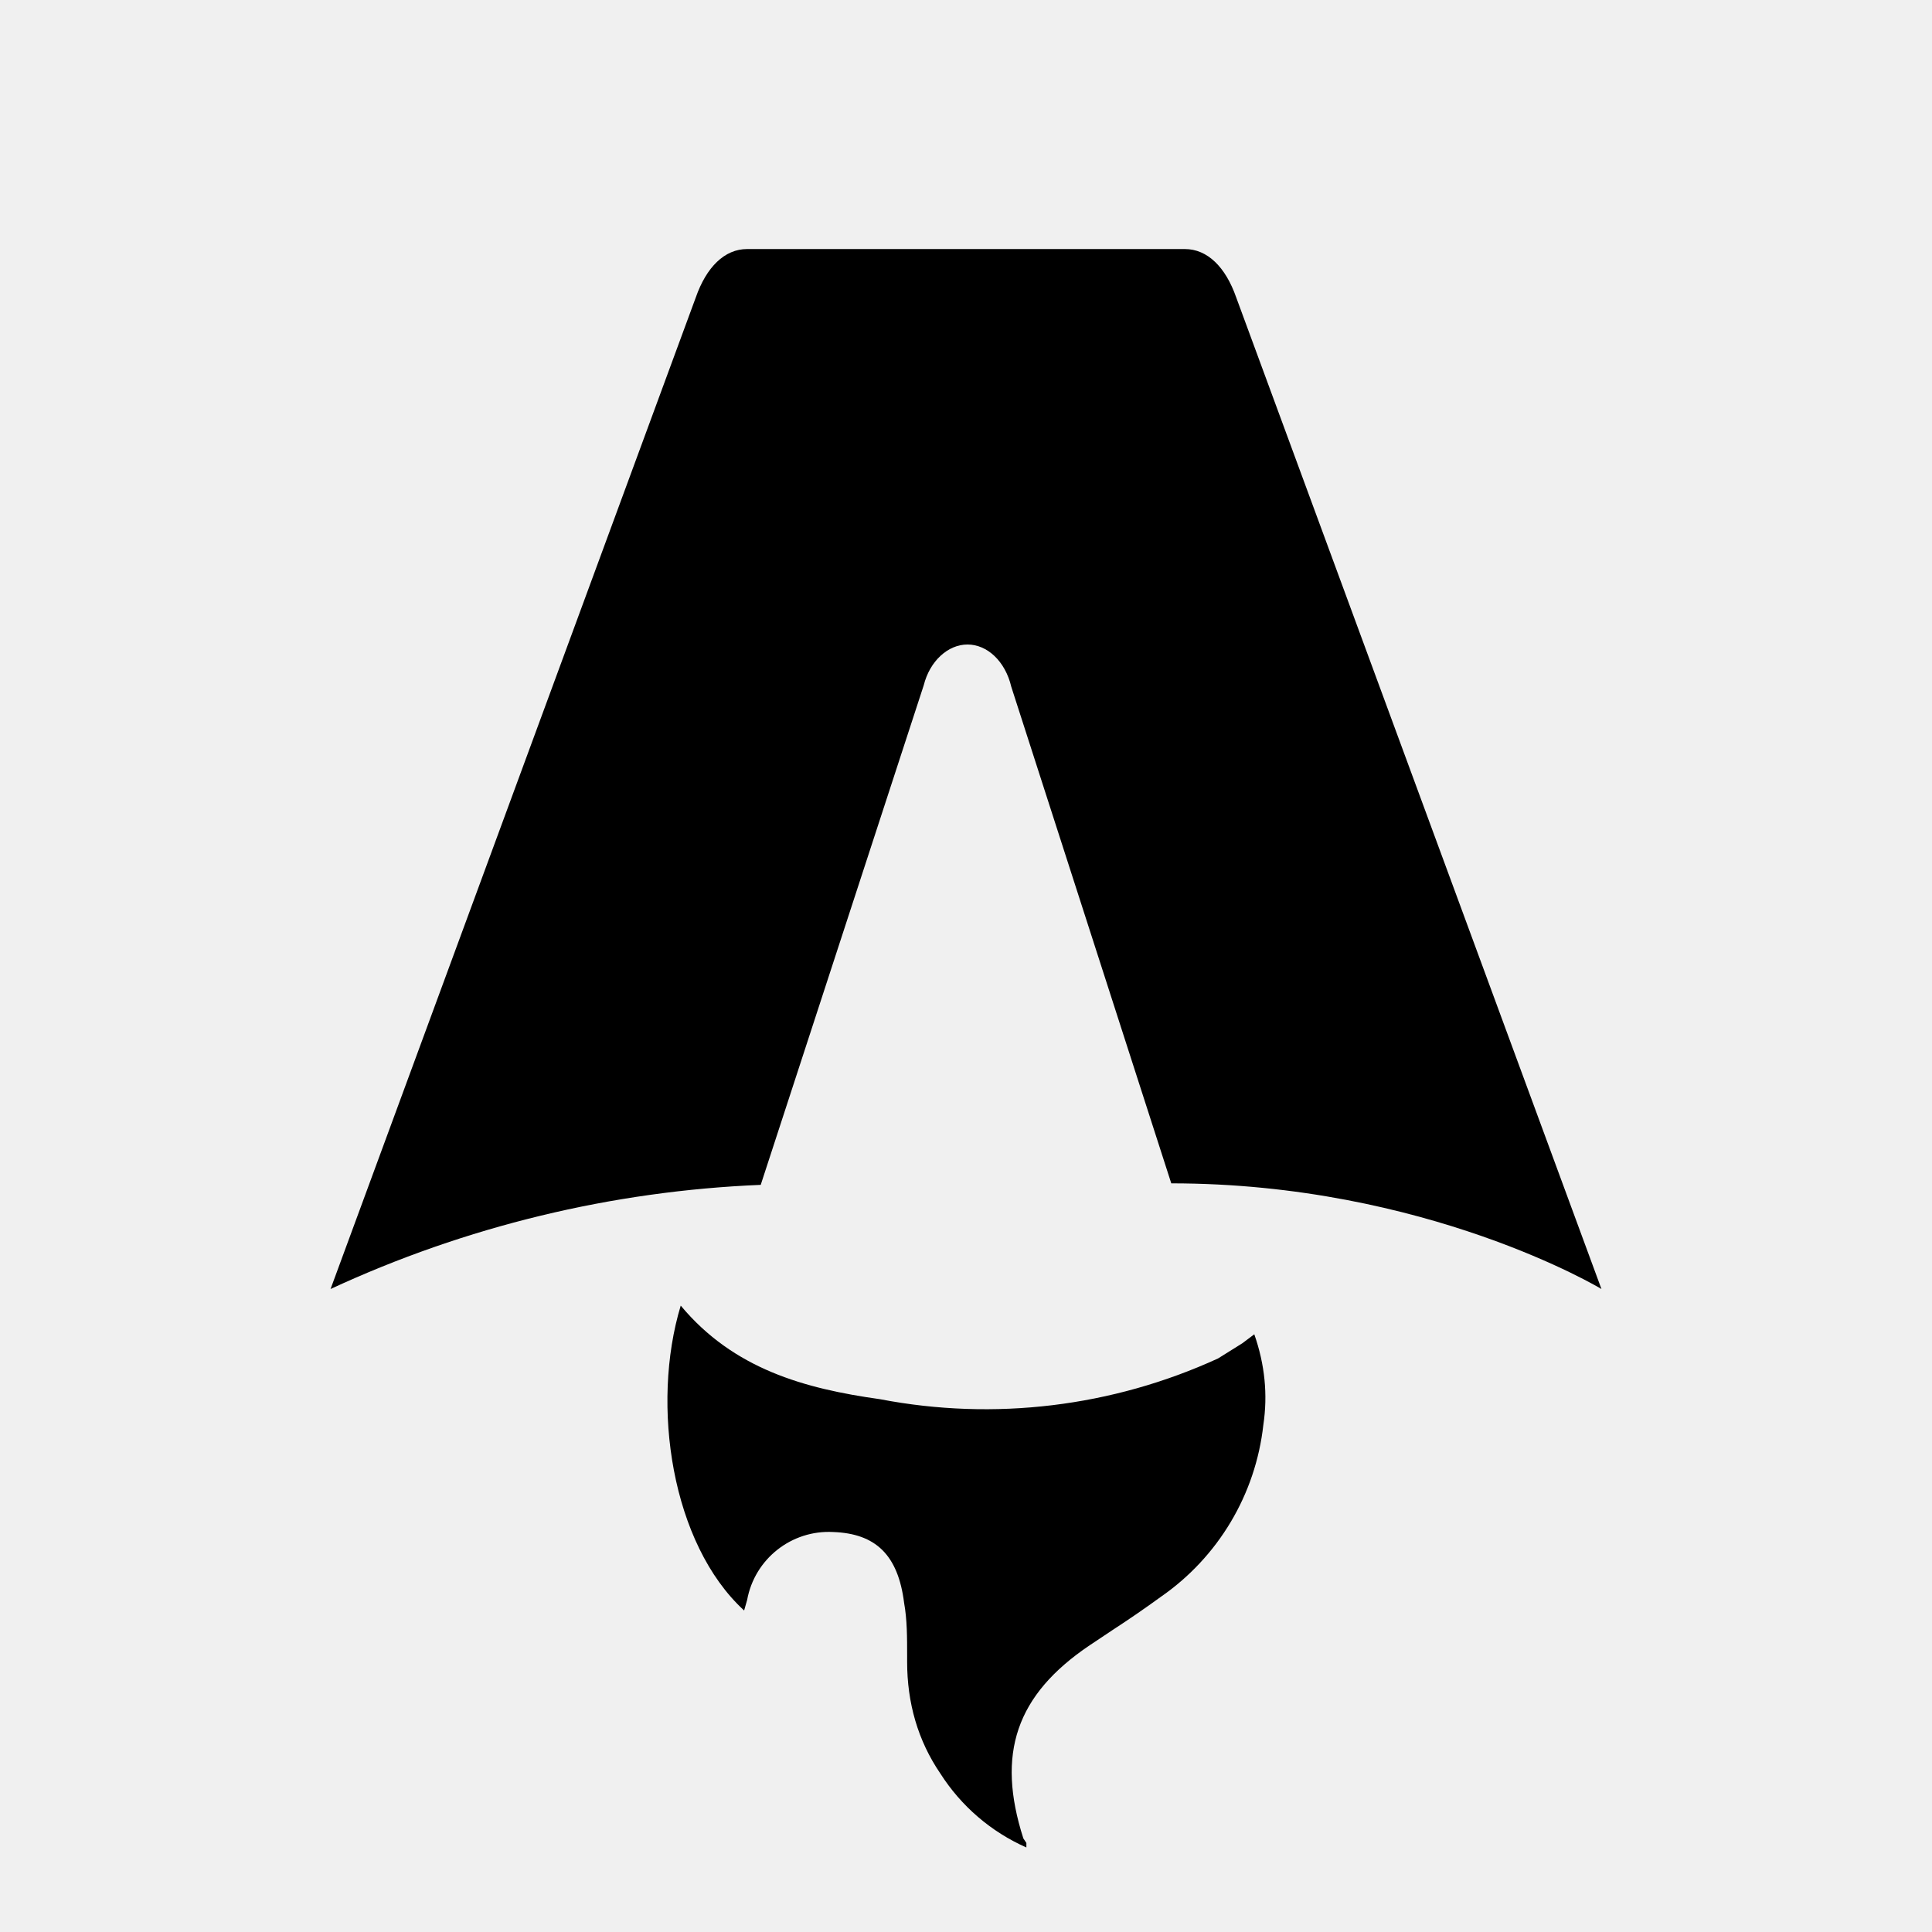
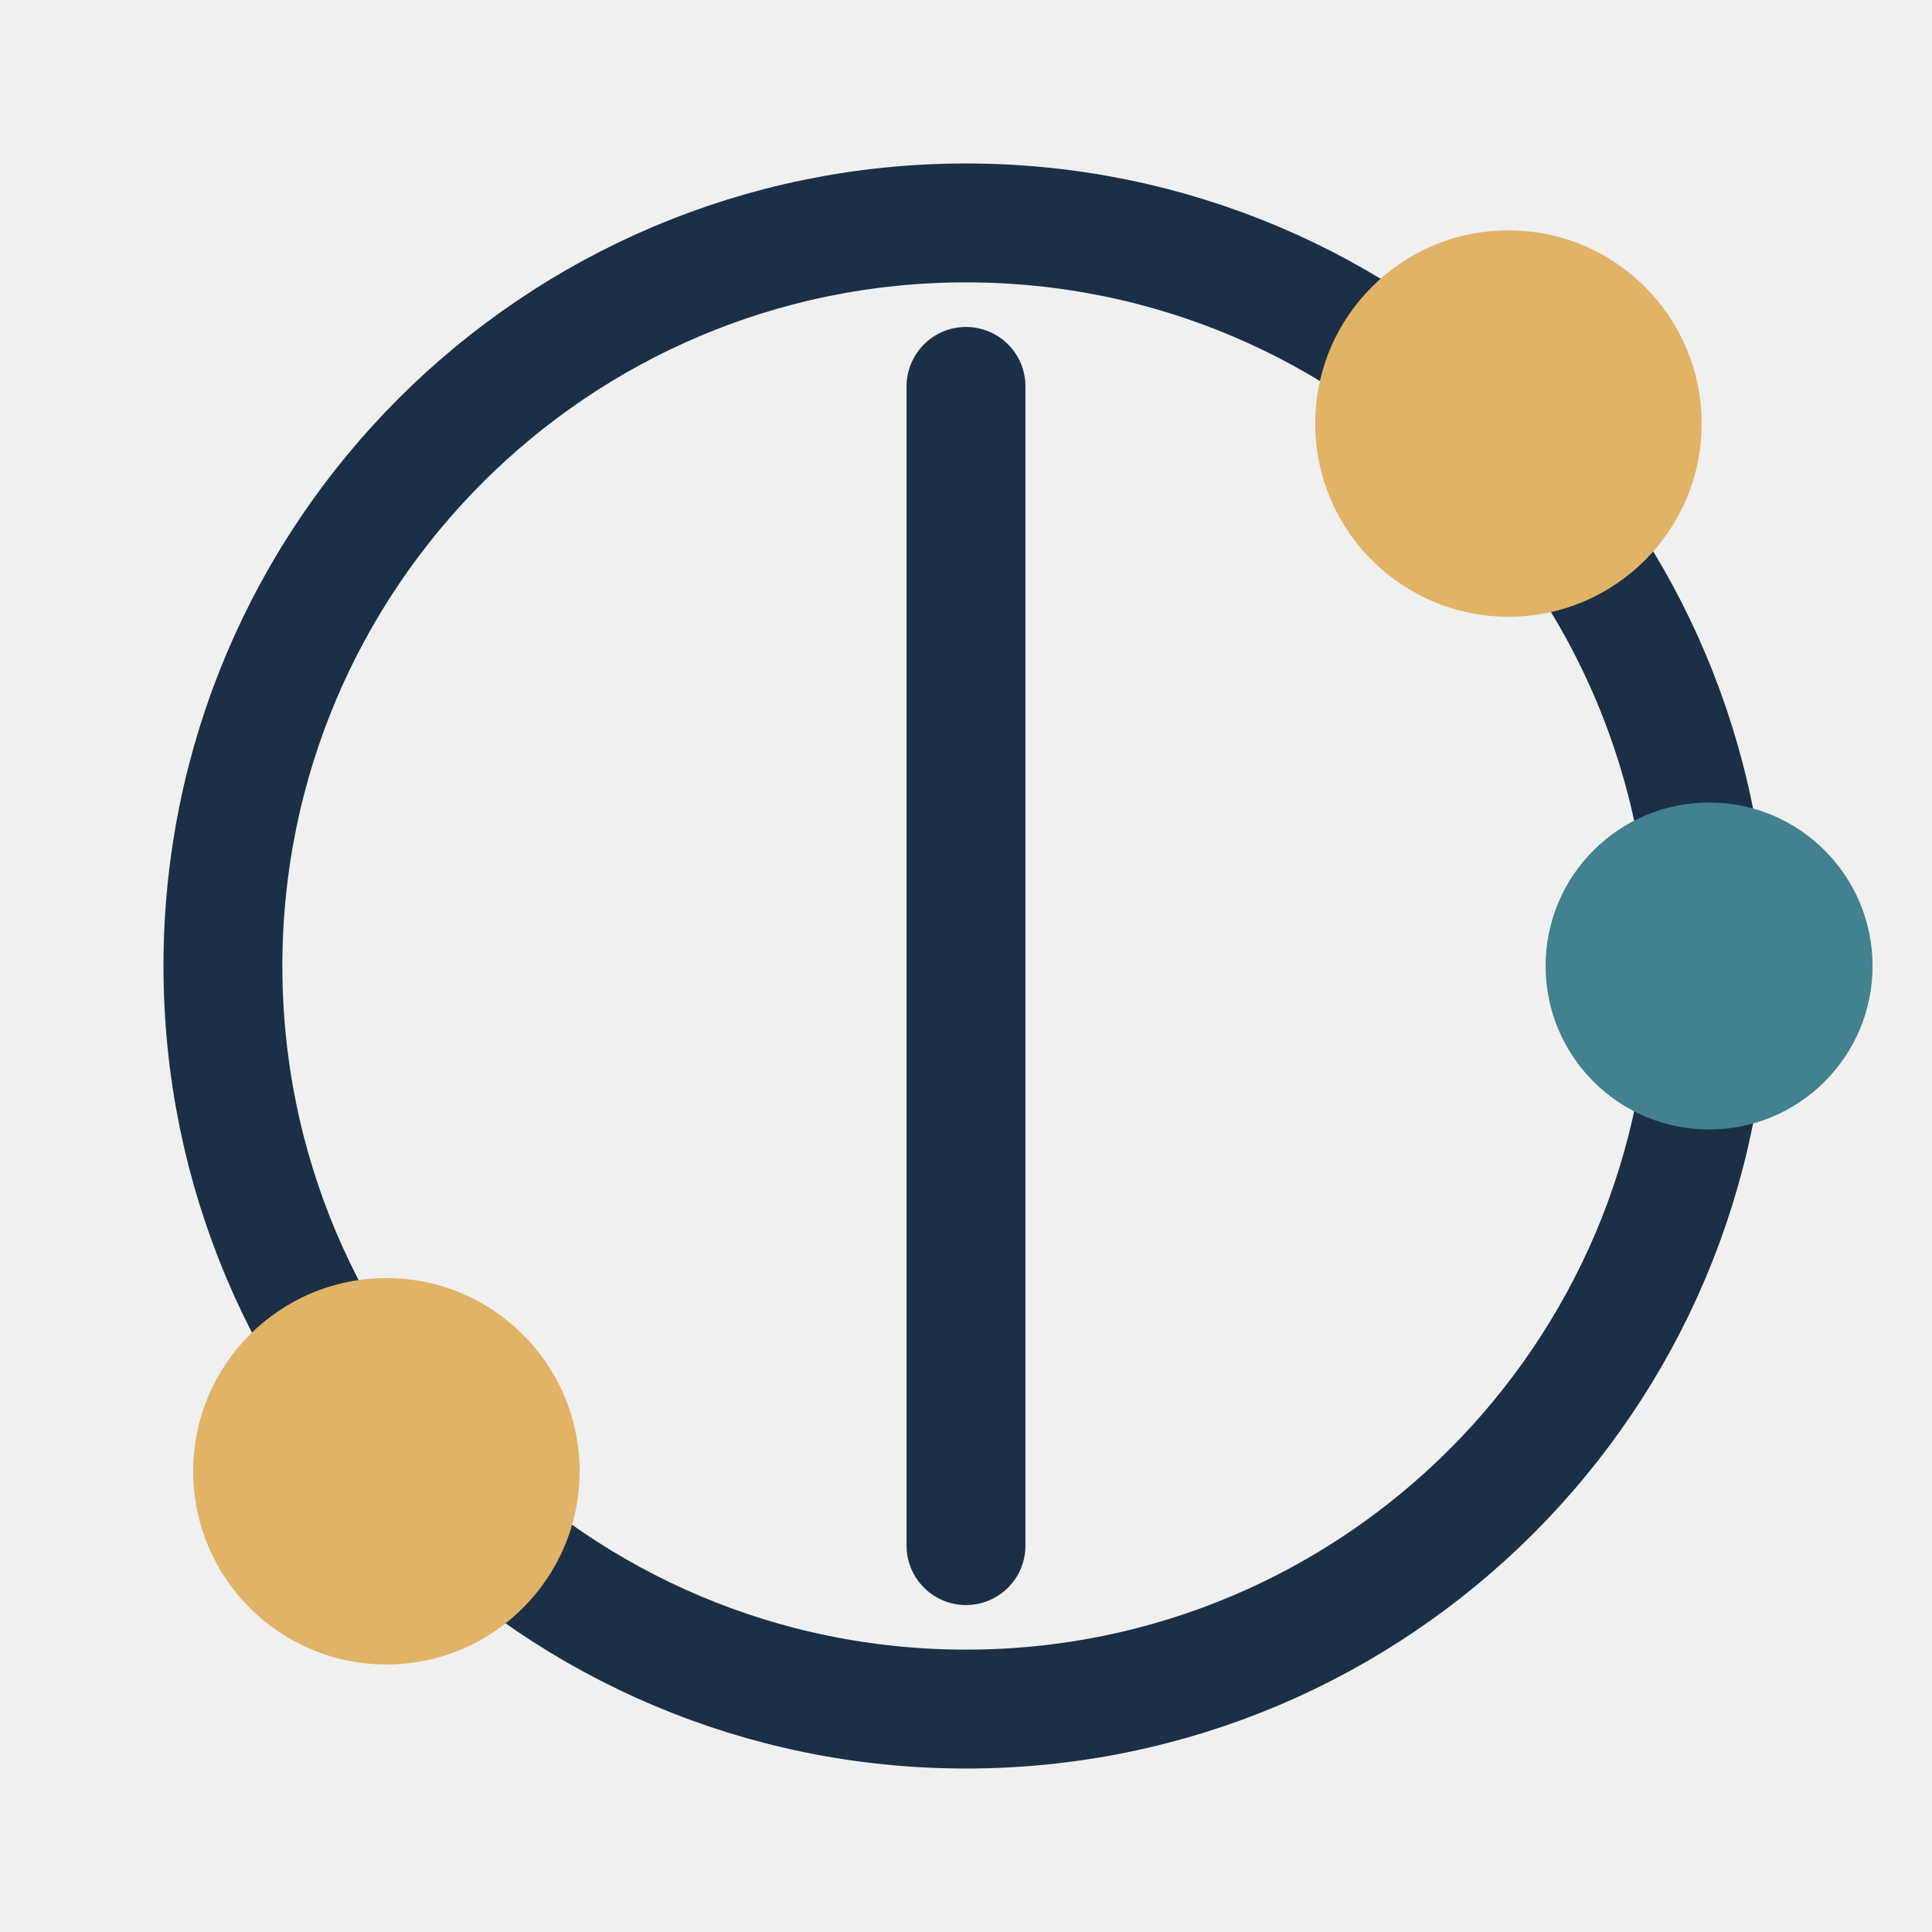
- <svg xmlns="http://www.w3.org/2000/svg" fill="none" viewBox="0 0 128 128">
-   <path d="M50.4 78.5a75.1 75.1 0 0 0-28.5 6.9l24.2-65.7c.7-2 1.9-3.2 3.4-3.2h29c1.5 0 2.7 1.2 3.4 3.2l24.2 65.7s-11.6-7-28.5-7L67 45.5c-.4-1.7-1.6-2.8-2.9-2.8-1.3 0-2.5 1.1-2.9 2.7L50.4 78.5Zm-1.1 28.2Zm-4.2-20.2c-2 6.6-.6 15.8 4.2 20.2a17.5 17.5 0 0 1 .2-.7 5.5 5.5 0 0 1 5.7-4.5c2.8.1 4.3 1.5 4.7 4.7.2 1.1.2 2.3.2 3.5v.4c0 2.7.7 5.2 2.2 7.4a13 13 0 0 0 5.7 4.9v-.3l-.2-.3c-1.8-5.6-.5-9.5 4.4-12.8l1.5-1a73 73 0 0 0 3.2-2.2 16 16 0 0 0 6.8-11.4c.3-2 .1-4-.6-6l-.8.6-1.6 1a37 37 0 0 1-22.4 2.7c-5-.7-9.7-2-13.2-6.2Z" />
+ <svg xmlns="http://www.w3.org/2000/svg" viewBox="0 0 260 260">
  <style>
-         path { fill: #000; }
-         @media (prefers-color-scheme: dark) {
-             path { fill: #FFF; }
-         }
-     </style>
+     .estructura { stroke: #1B2F47; }
+     @media (prefers-color-scheme: dark) { .estructura { stroke: #E8EDF3; } }
+   </style>
+   <g fill="none" stroke-linecap="round">
+     <circle class="estructura" cx="130" cy="130" r="100" stroke-width="16" />
+     <line class="estructura" x1="130" y1="52" x2="130" y2="208" stroke-width="16" />
+     <circle cx="203" cy="57" r="26" fill="#E1B366" />
+     <circle cx="52" cy="198" r="26" fill="#E1B366" />
+     <circle cx="230" cy="130" r="22" fill="#42818F" />
+   </g>
</svg>
